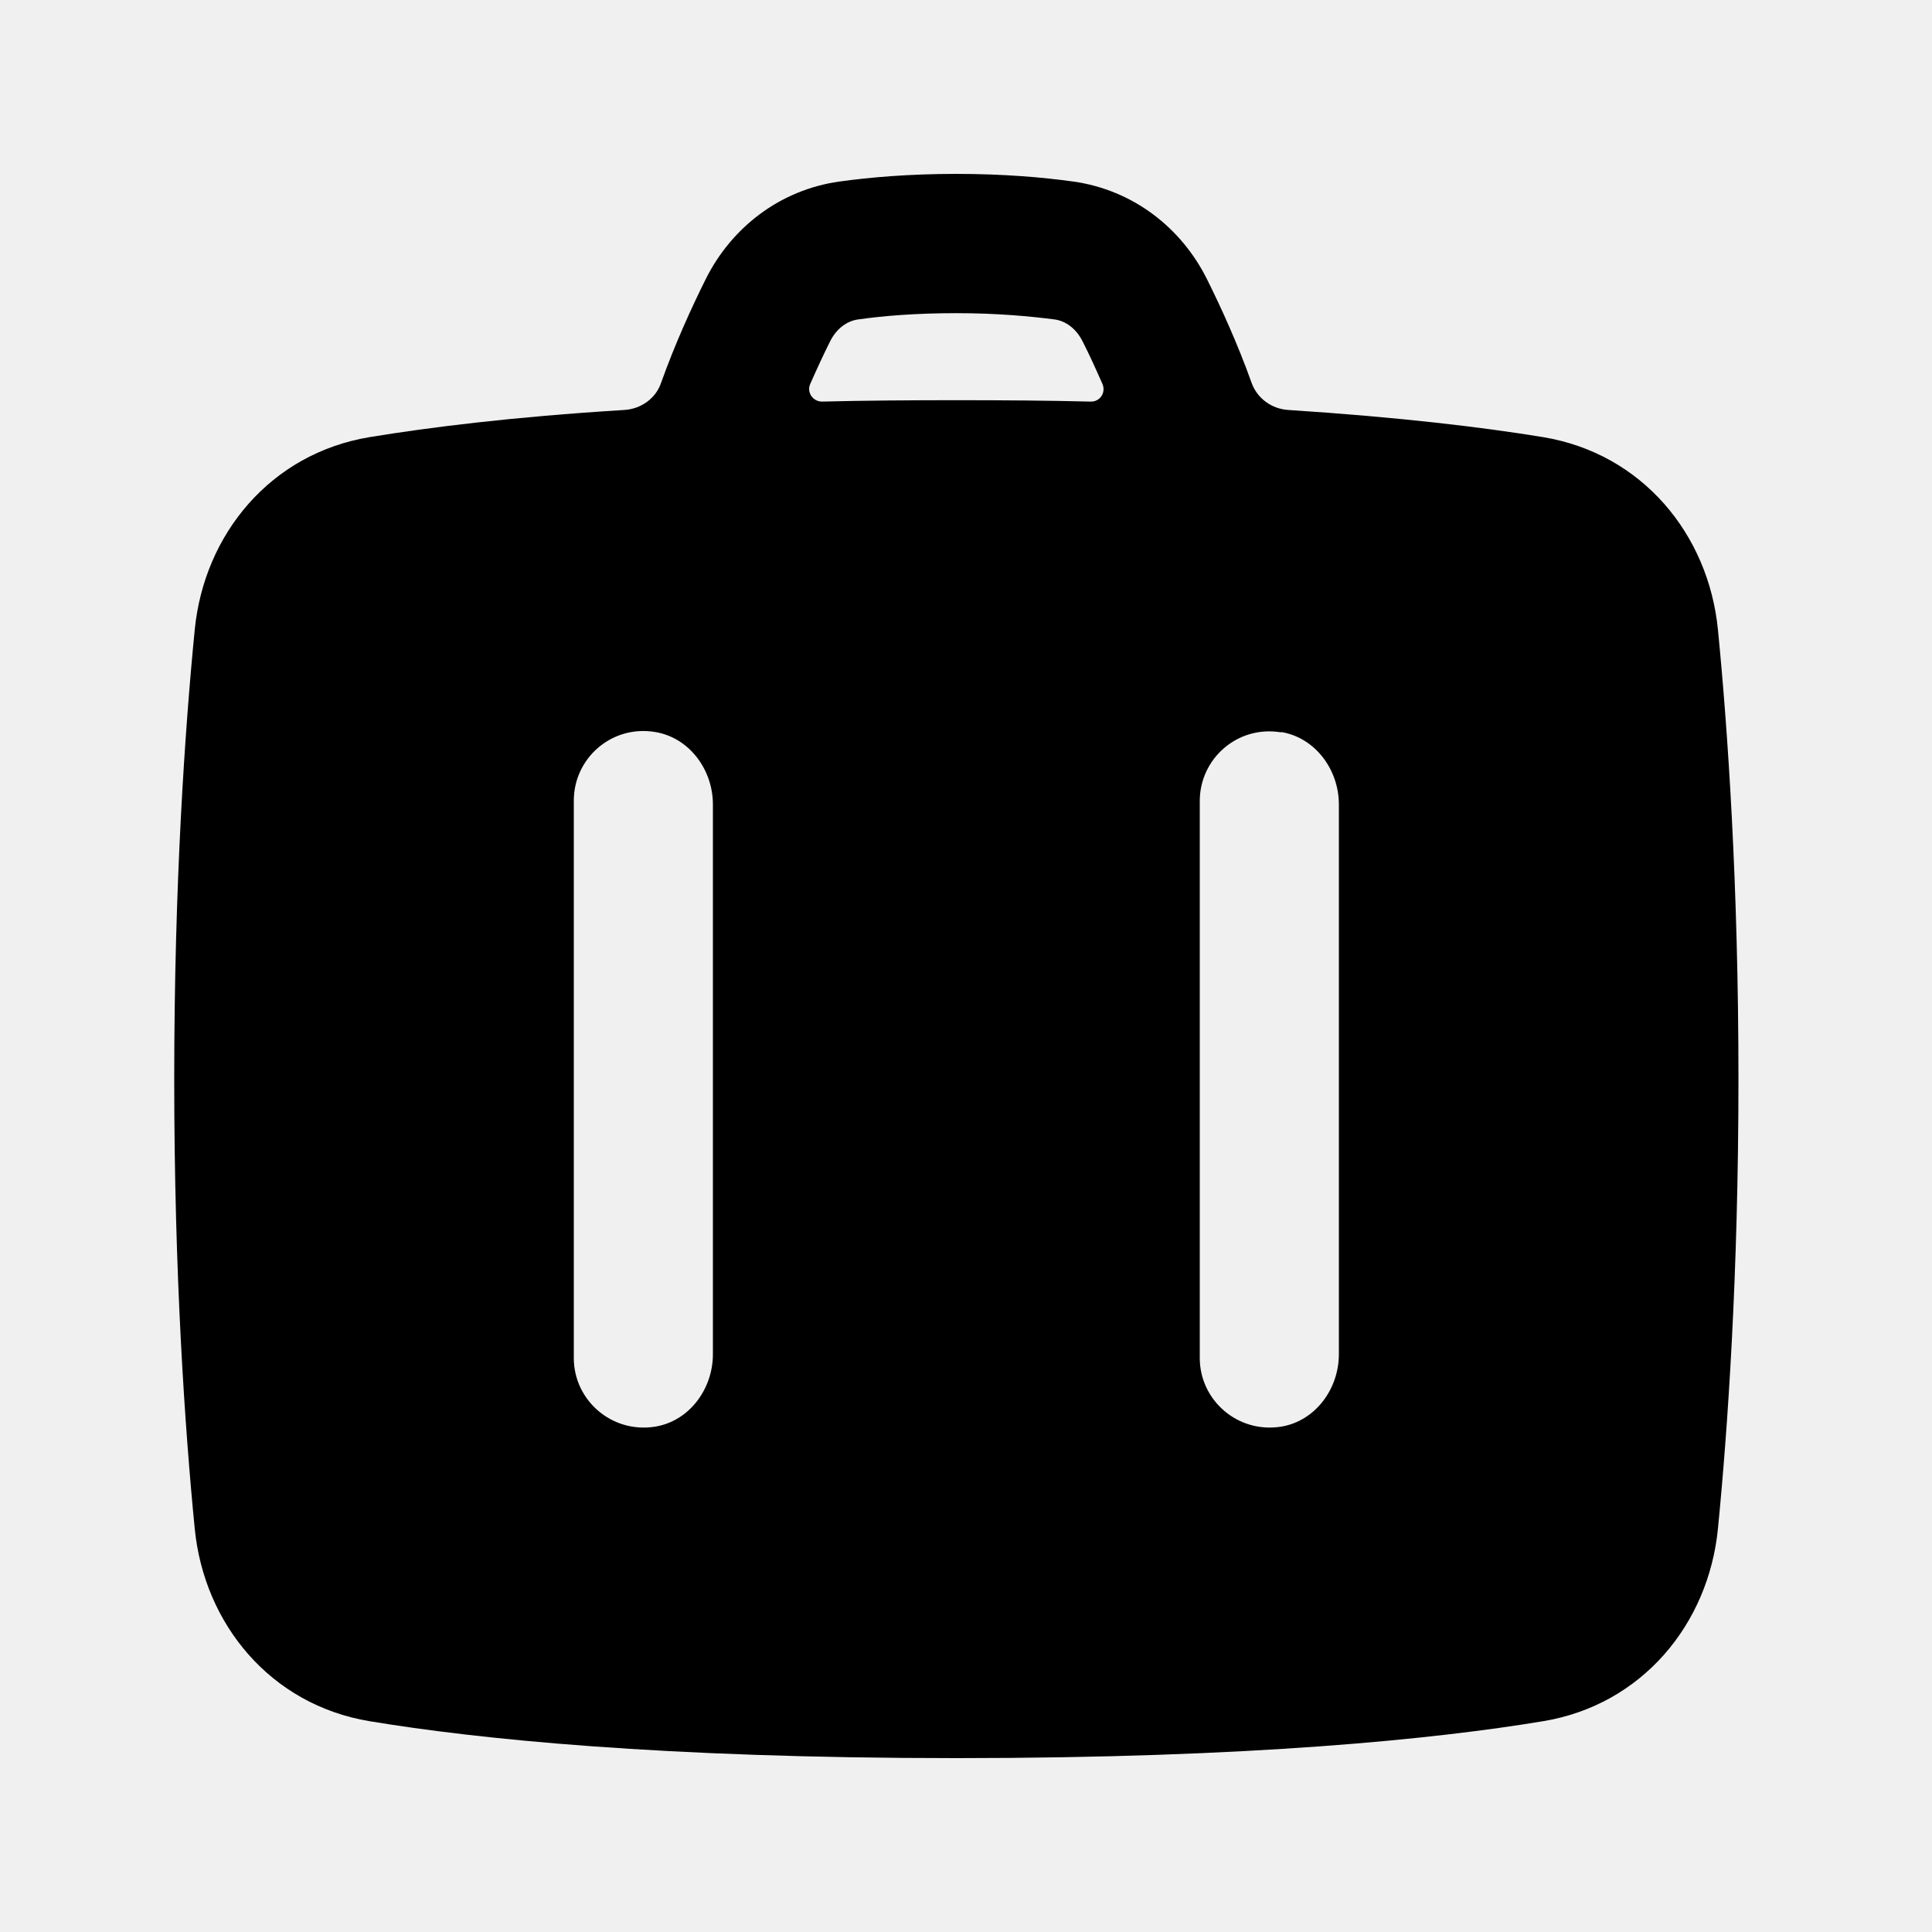
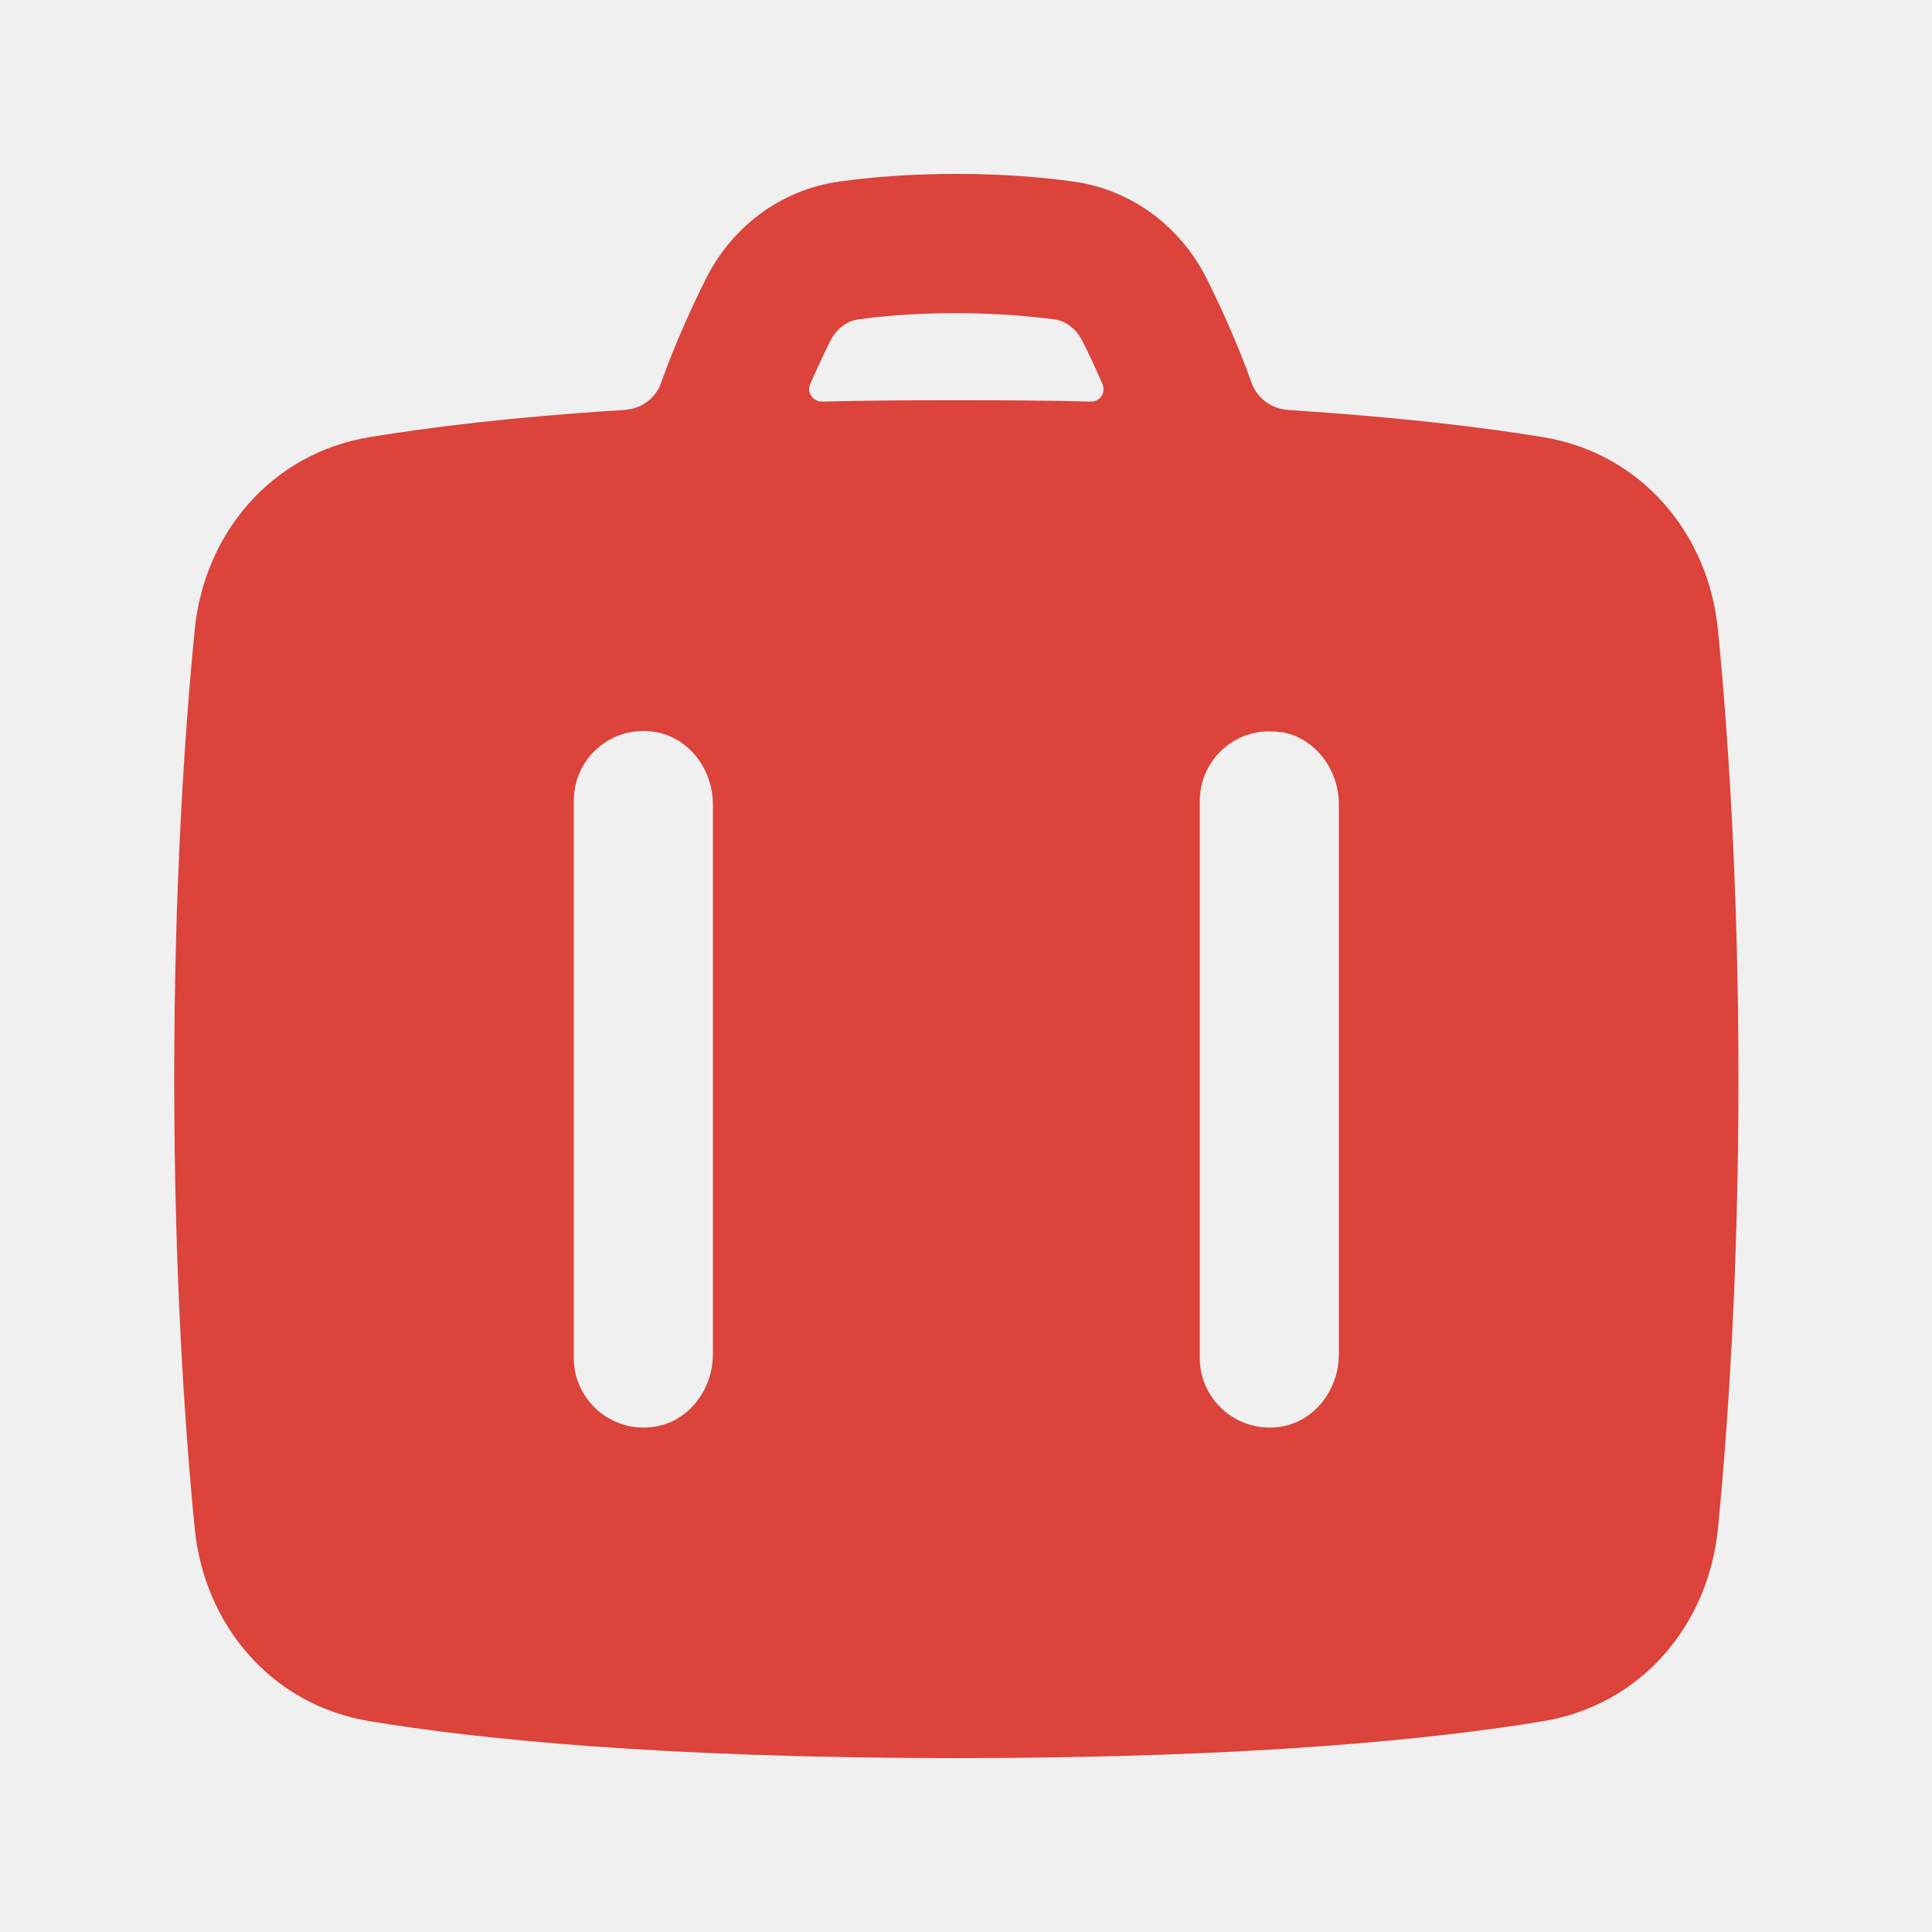
<svg xmlns="http://www.w3.org/2000/svg" viewBox="0 0 100 100" fill="none">
  <g clip-path="url(#clip0_154_5345)">
-     <path fill-rule="evenodd" clip-rule="evenodd" d="M32.328 21.219C33.174 21.165 33.948 20.624 34.218 19.813C34.938 17.795 35.82 15.866 36.522 14.461C37.836 11.811 40.338 9.829 43.452 9.396C45 9.18 47.052 9 49.5 9C51.948 9 54 9.18 55.548 9.396C58.662 9.829 61.164 11.811 62.478 14.461C63.18 15.866 64.062 17.795 64.782 19.813C65.07 20.624 65.826 21.165 66.672 21.219C72.486 21.597 76.788 22.12 79.866 22.625C84.996 23.472 88.434 27.653 88.92 32.591C89.424 37.709 89.982 45.711 89.982 55.857C89.982 66.004 89.424 74.005 88.92 79.124C88.434 84.061 84.996 88.243 79.866 89.09C74.322 90.009 64.782 91 49.5 91C34.218 91 24.678 90.009 19.134 89.09C14.004 88.243 10.566 84.061 10.08 79.124C9.576 74.005 9.018 66.004 9.018 55.857C9.018 45.711 9.576 37.709 10.08 32.591C10.566 27.653 14.004 23.472 19.134 22.625C22.212 22.12 26.496 21.579 32.328 21.219ZM44.424 16.533C45.684 16.353 47.394 16.209 49.5 16.209C51.606 16.209 53.316 16.371 54.576 16.533C55.134 16.605 55.692 16.984 56.034 17.669C56.376 18.335 56.718 19.092 57.06 19.867C57.258 20.318 56.934 20.804 56.448 20.786C54.27 20.732 51.966 20.714 49.5 20.714C47.034 20.714 44.73 20.732 42.552 20.786C42.066 20.786 41.742 20.3 41.94 19.867C42.282 19.092 42.624 18.353 42.966 17.669C43.308 16.984 43.866 16.605 44.424 16.533ZM66.312 37.889C68.076 38.178 69.3 39.836 69.3 41.638V70.094C69.3 71.897 68.076 73.555 66.312 73.843C64.062 74.204 62.1 72.473 62.1 70.293V41.458C62.1 39.277 64.044 37.529 66.312 37.907V37.889ZM29.7 41.44C29.7 39.259 31.644 37.511 33.912 37.889C35.676 38.178 36.9 39.836 36.9 41.638V70.094C36.9 71.897 35.676 73.555 33.912 73.843C31.662 74.204 29.7 72.473 29.7 70.293V41.458V41.44Z" fill="black" />
+     <path fill-rule="evenodd" clip-rule="evenodd" d="M32.328 21.219C33.174 21.165 33.948 20.624 34.218 19.813C34.938 17.795 35.82 15.866 36.522 14.461C37.836 11.811 40.338 9.829 43.452 9.396C45 9.18 47.052 9 49.5 9C51.948 9 54 9.18 55.548 9.396C58.662 9.829 61.164 11.811 62.478 14.461C63.18 15.866 64.062 17.795 64.782 19.813C65.07 20.624 65.826 21.165 66.672 21.219C72.486 21.597 76.788 22.12 79.866 22.625C84.996 23.472 88.434 27.653 88.92 32.591C89.424 37.709 89.982 45.711 89.982 55.857C89.982 66.004 89.424 74.005 88.92 79.124C88.434 84.061 84.996 88.243 79.866 89.09C74.322 90.009 64.782 91 49.5 91C34.218 91 24.678 90.009 19.134 89.09C14.004 88.243 10.566 84.061 10.08 79.124C9.576 74.005 9.018 66.004 9.018 55.857C9.018 45.711 9.576 37.709 10.08 32.591C10.566 27.653 14.004 23.472 19.134 22.625C22.212 22.12 26.496 21.579 32.328 21.219ZM44.424 16.533C45.684 16.353 47.394 16.209 49.5 16.209C51.606 16.209 53.316 16.371 54.576 16.533C55.134 16.605 55.692 16.984 56.034 17.669C56.376 18.335 56.718 19.092 57.06 19.867C57.258 20.318 56.934 20.804 56.448 20.786C54.27 20.732 51.966 20.714 49.5 20.714C47.034 20.714 44.73 20.732 42.552 20.786C42.066 20.786 41.742 20.3 41.94 19.867C42.282 19.092 42.624 18.353 42.966 17.669C43.308 16.984 43.866 16.605 44.424 16.533ZM66.312 37.889C68.076 38.178 69.3 39.836 69.3 41.638V70.094C69.3 71.897 68.076 73.555 66.312 73.843C64.062 74.204 62.1 72.473 62.1 70.293V41.458C62.1 39.277 64.044 37.529 66.312 37.907V37.889ZM29.7 41.44C29.7 39.259 31.644 37.511 33.912 37.889C35.676 38.178 36.9 39.836 36.9 41.638V70.094C36.9 71.897 35.676 73.555 33.912 73.843C31.662 74.204 29.7 72.473 29.7 70.293V41.458V41.44Z" fill="#DB433B" />
  </g>
  <defs>
    <clipPath id="clip0_154_5345">
      <rect width="81" height="82" fill="white" transform="translate(9 9)" />
    </clipPath>
  </defs>
</svg>
